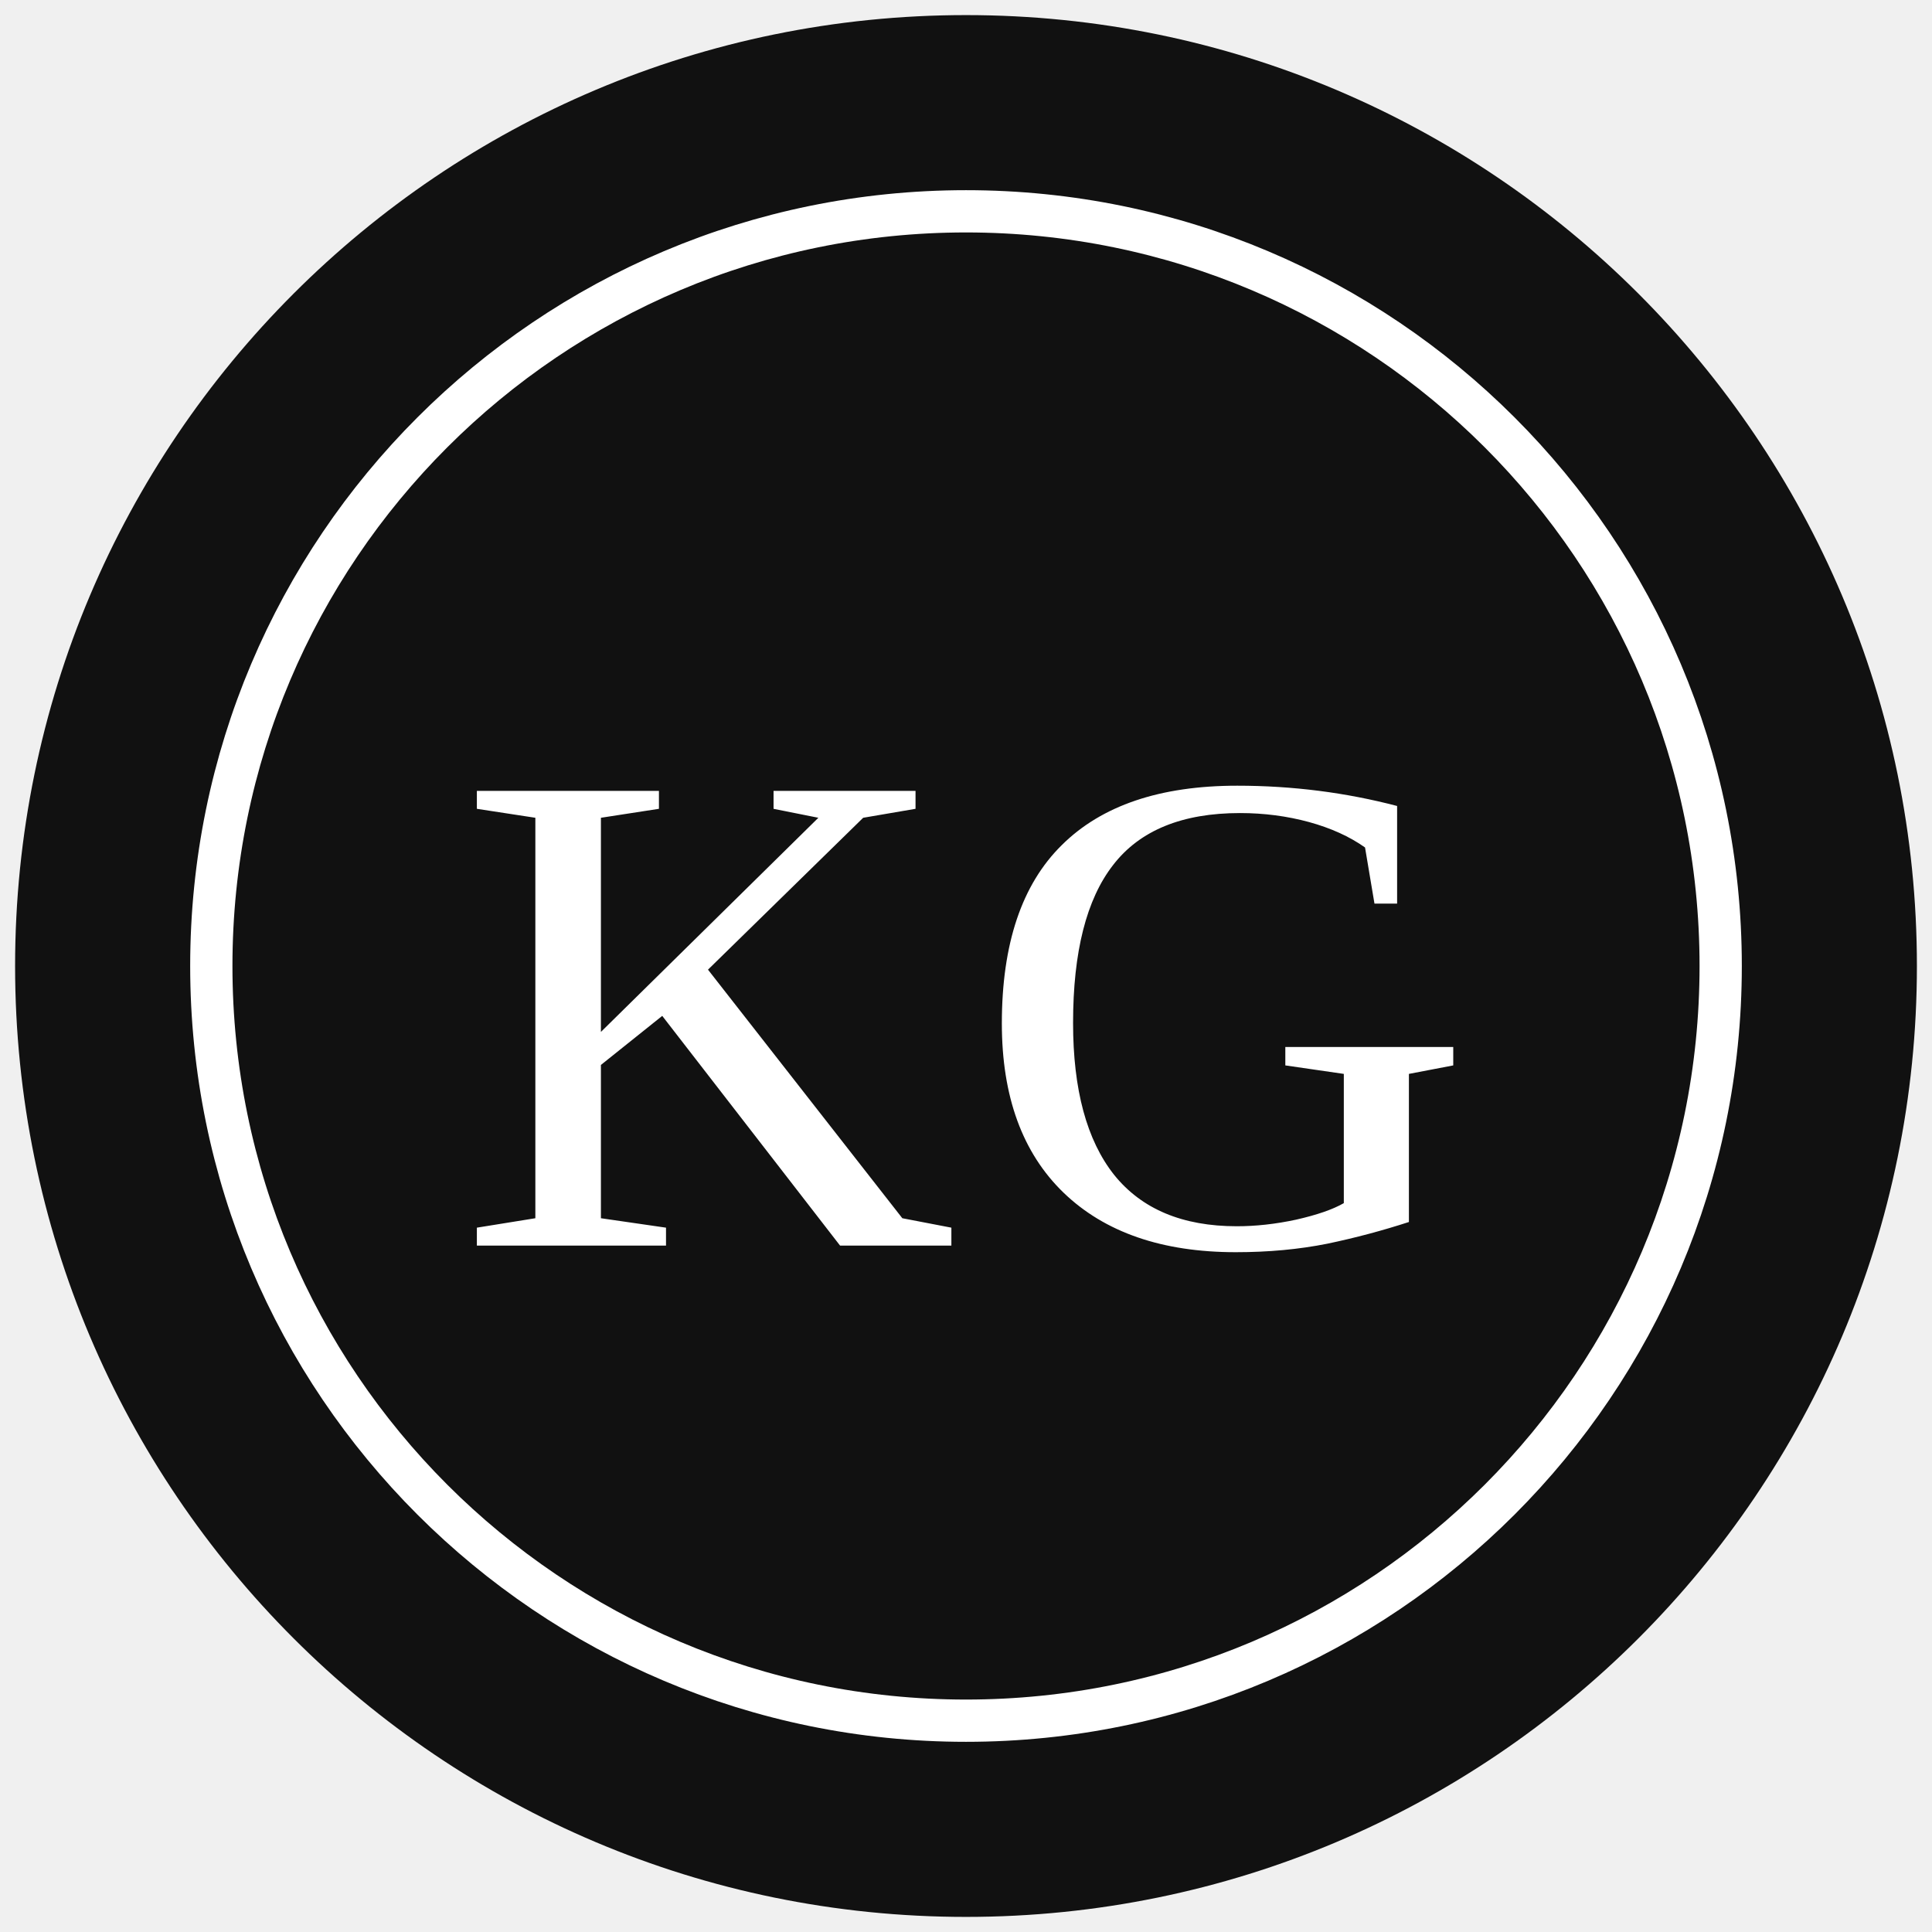
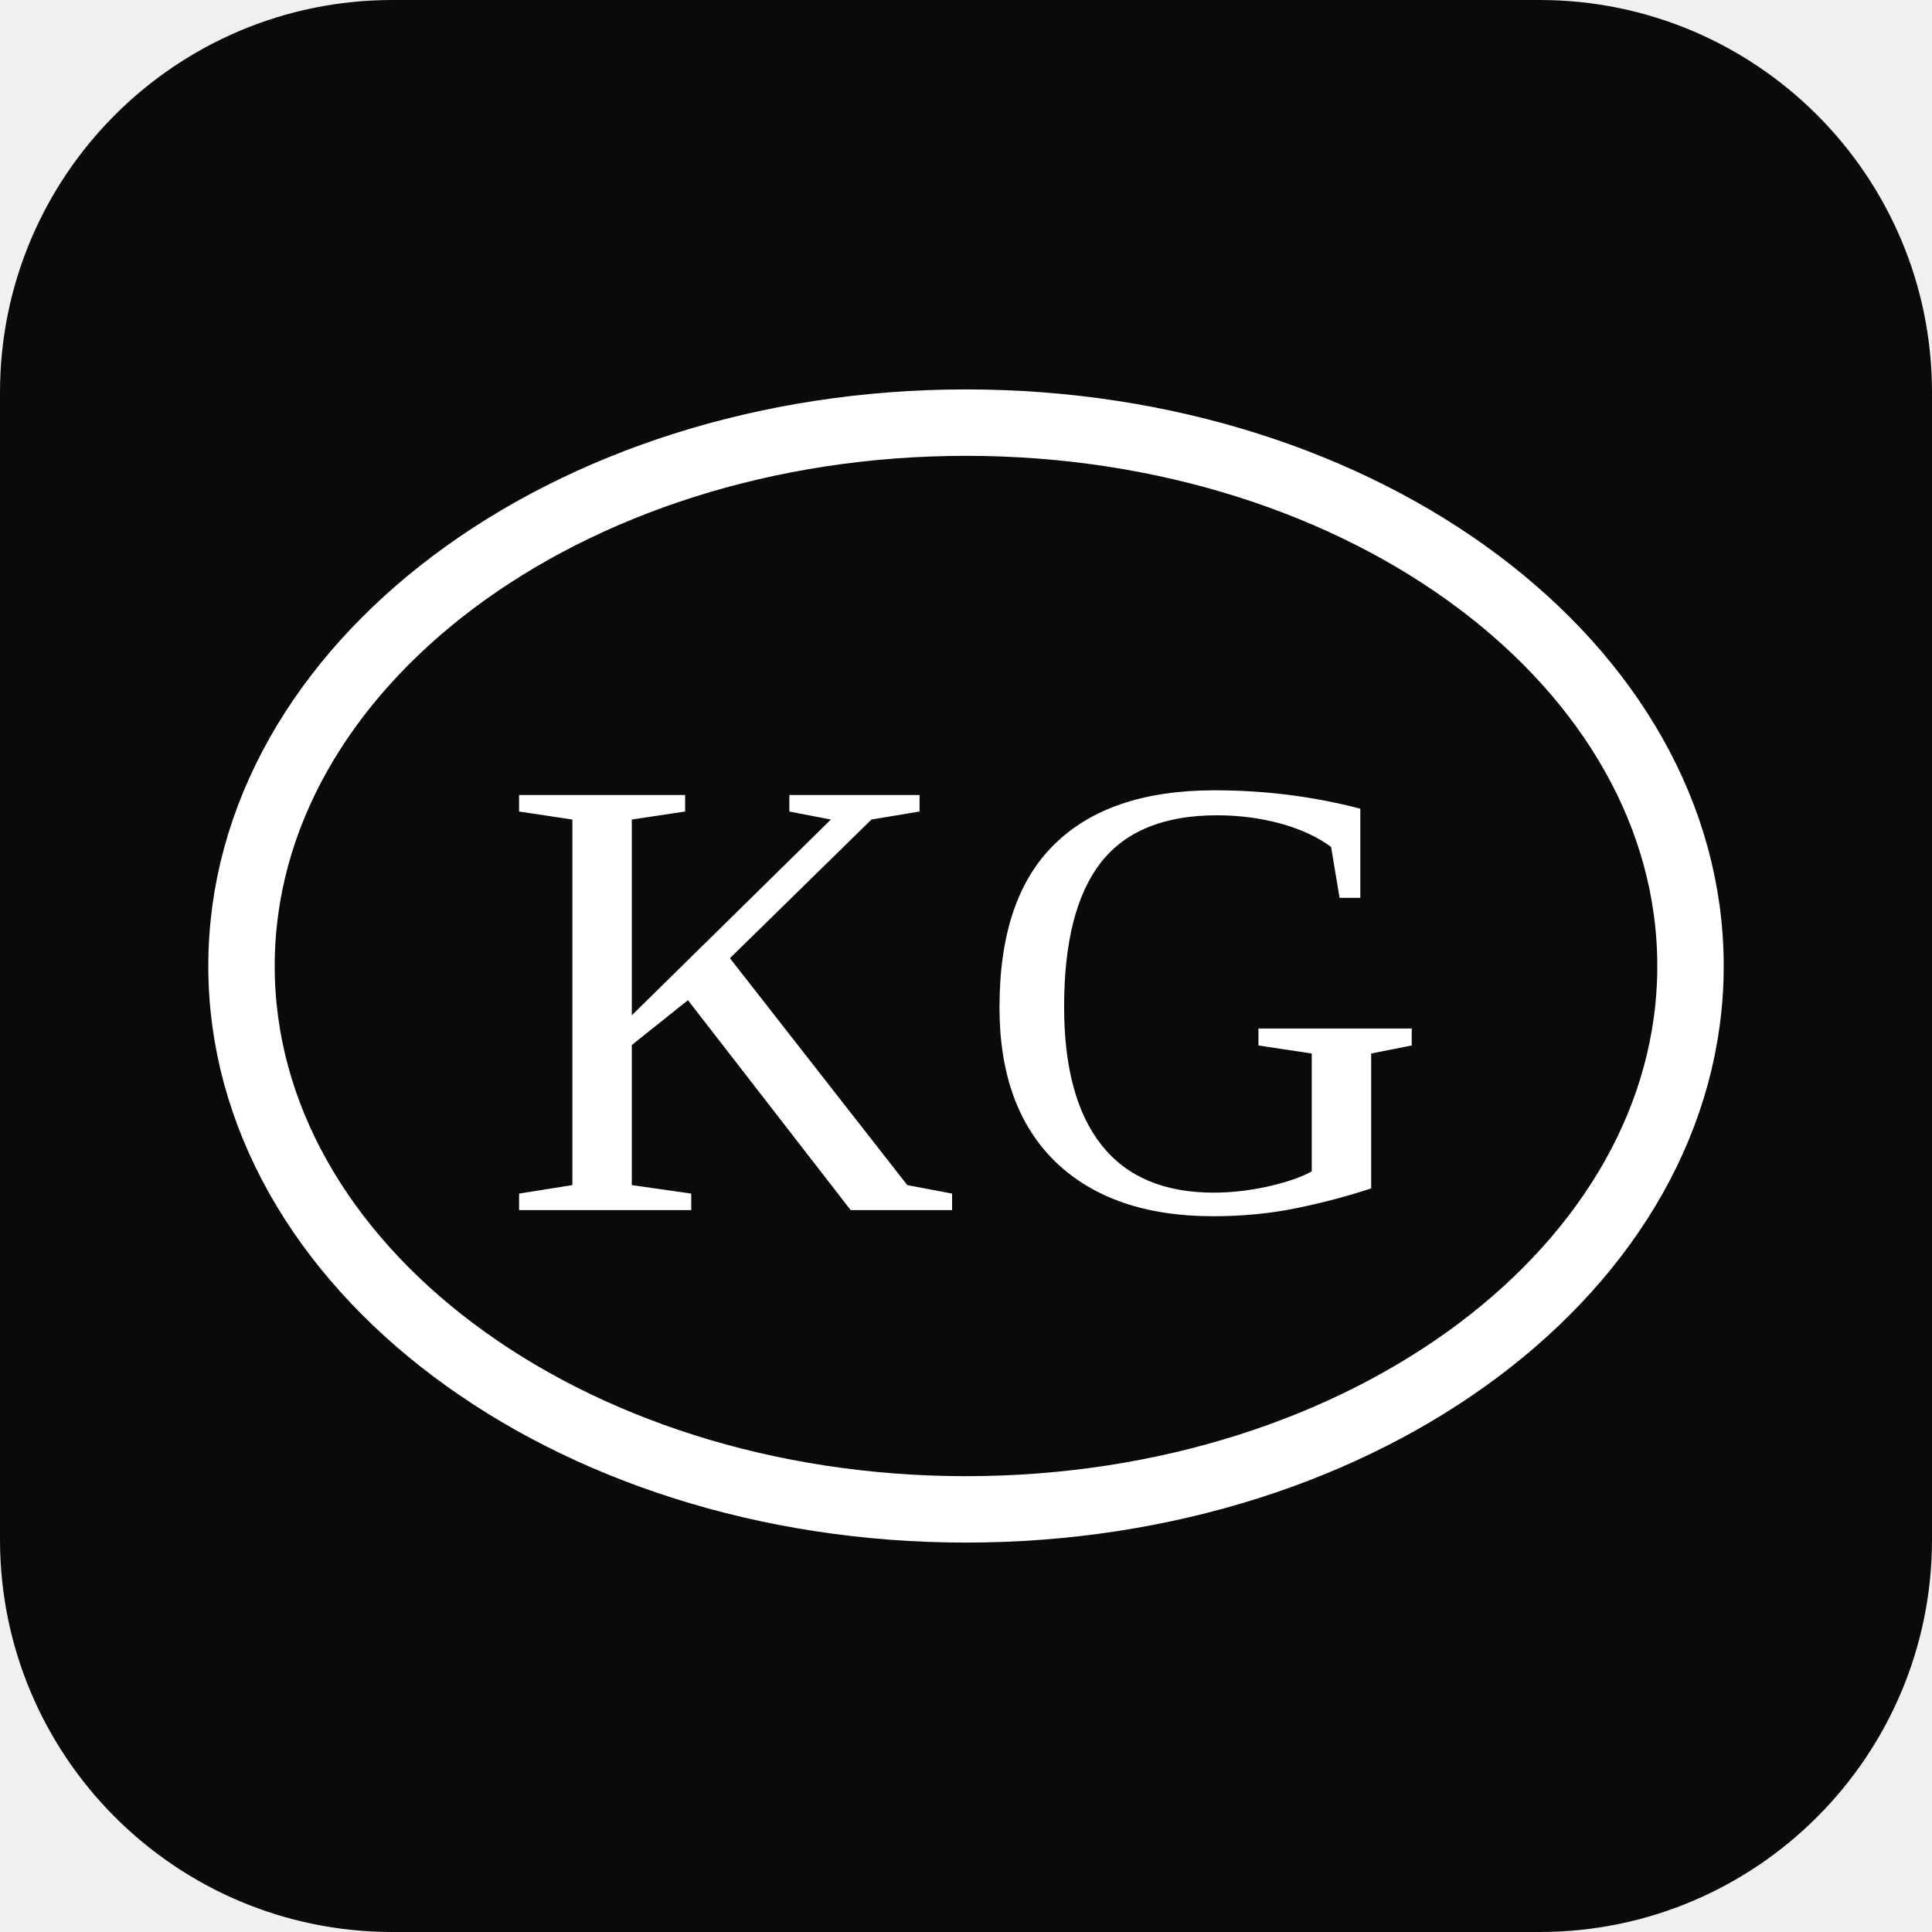
<svg xmlns="http://www.w3.org/2000/svg" viewBox="0 0 64 64">
-   <circle cx="32" cy="32" r="31.5" fill="#111111" />
-   <circle cx="32" cy="32" r="25" fill="none" stroke="#ffffff" stroke-width="1.4" />
-   <text x="32" y="33.5" text-anchor="middle" dominant-baseline="central" font-family="Georgia, 'Times New Roman', serif" font-weight="400" font-size="23" letter-spacing="0.5" fill="#ffffff">KG</text>
+   <rect width="64" height="64" rx="13" fill="#0a0a0a" />
+   <ellipse cx="32" cy="32" rx="24" ry="18" fill="none" stroke="#ffffff" stroke-width="2.2" />
+   <text x="32" y="33" text-anchor="middle" dominant-baseline="central" font-family="Georgia, 'Times New Roman', serif" font-weight="500" font-size="21" letter-spacing="0.5" fill="#ffffff">KG</text>
</svg>
